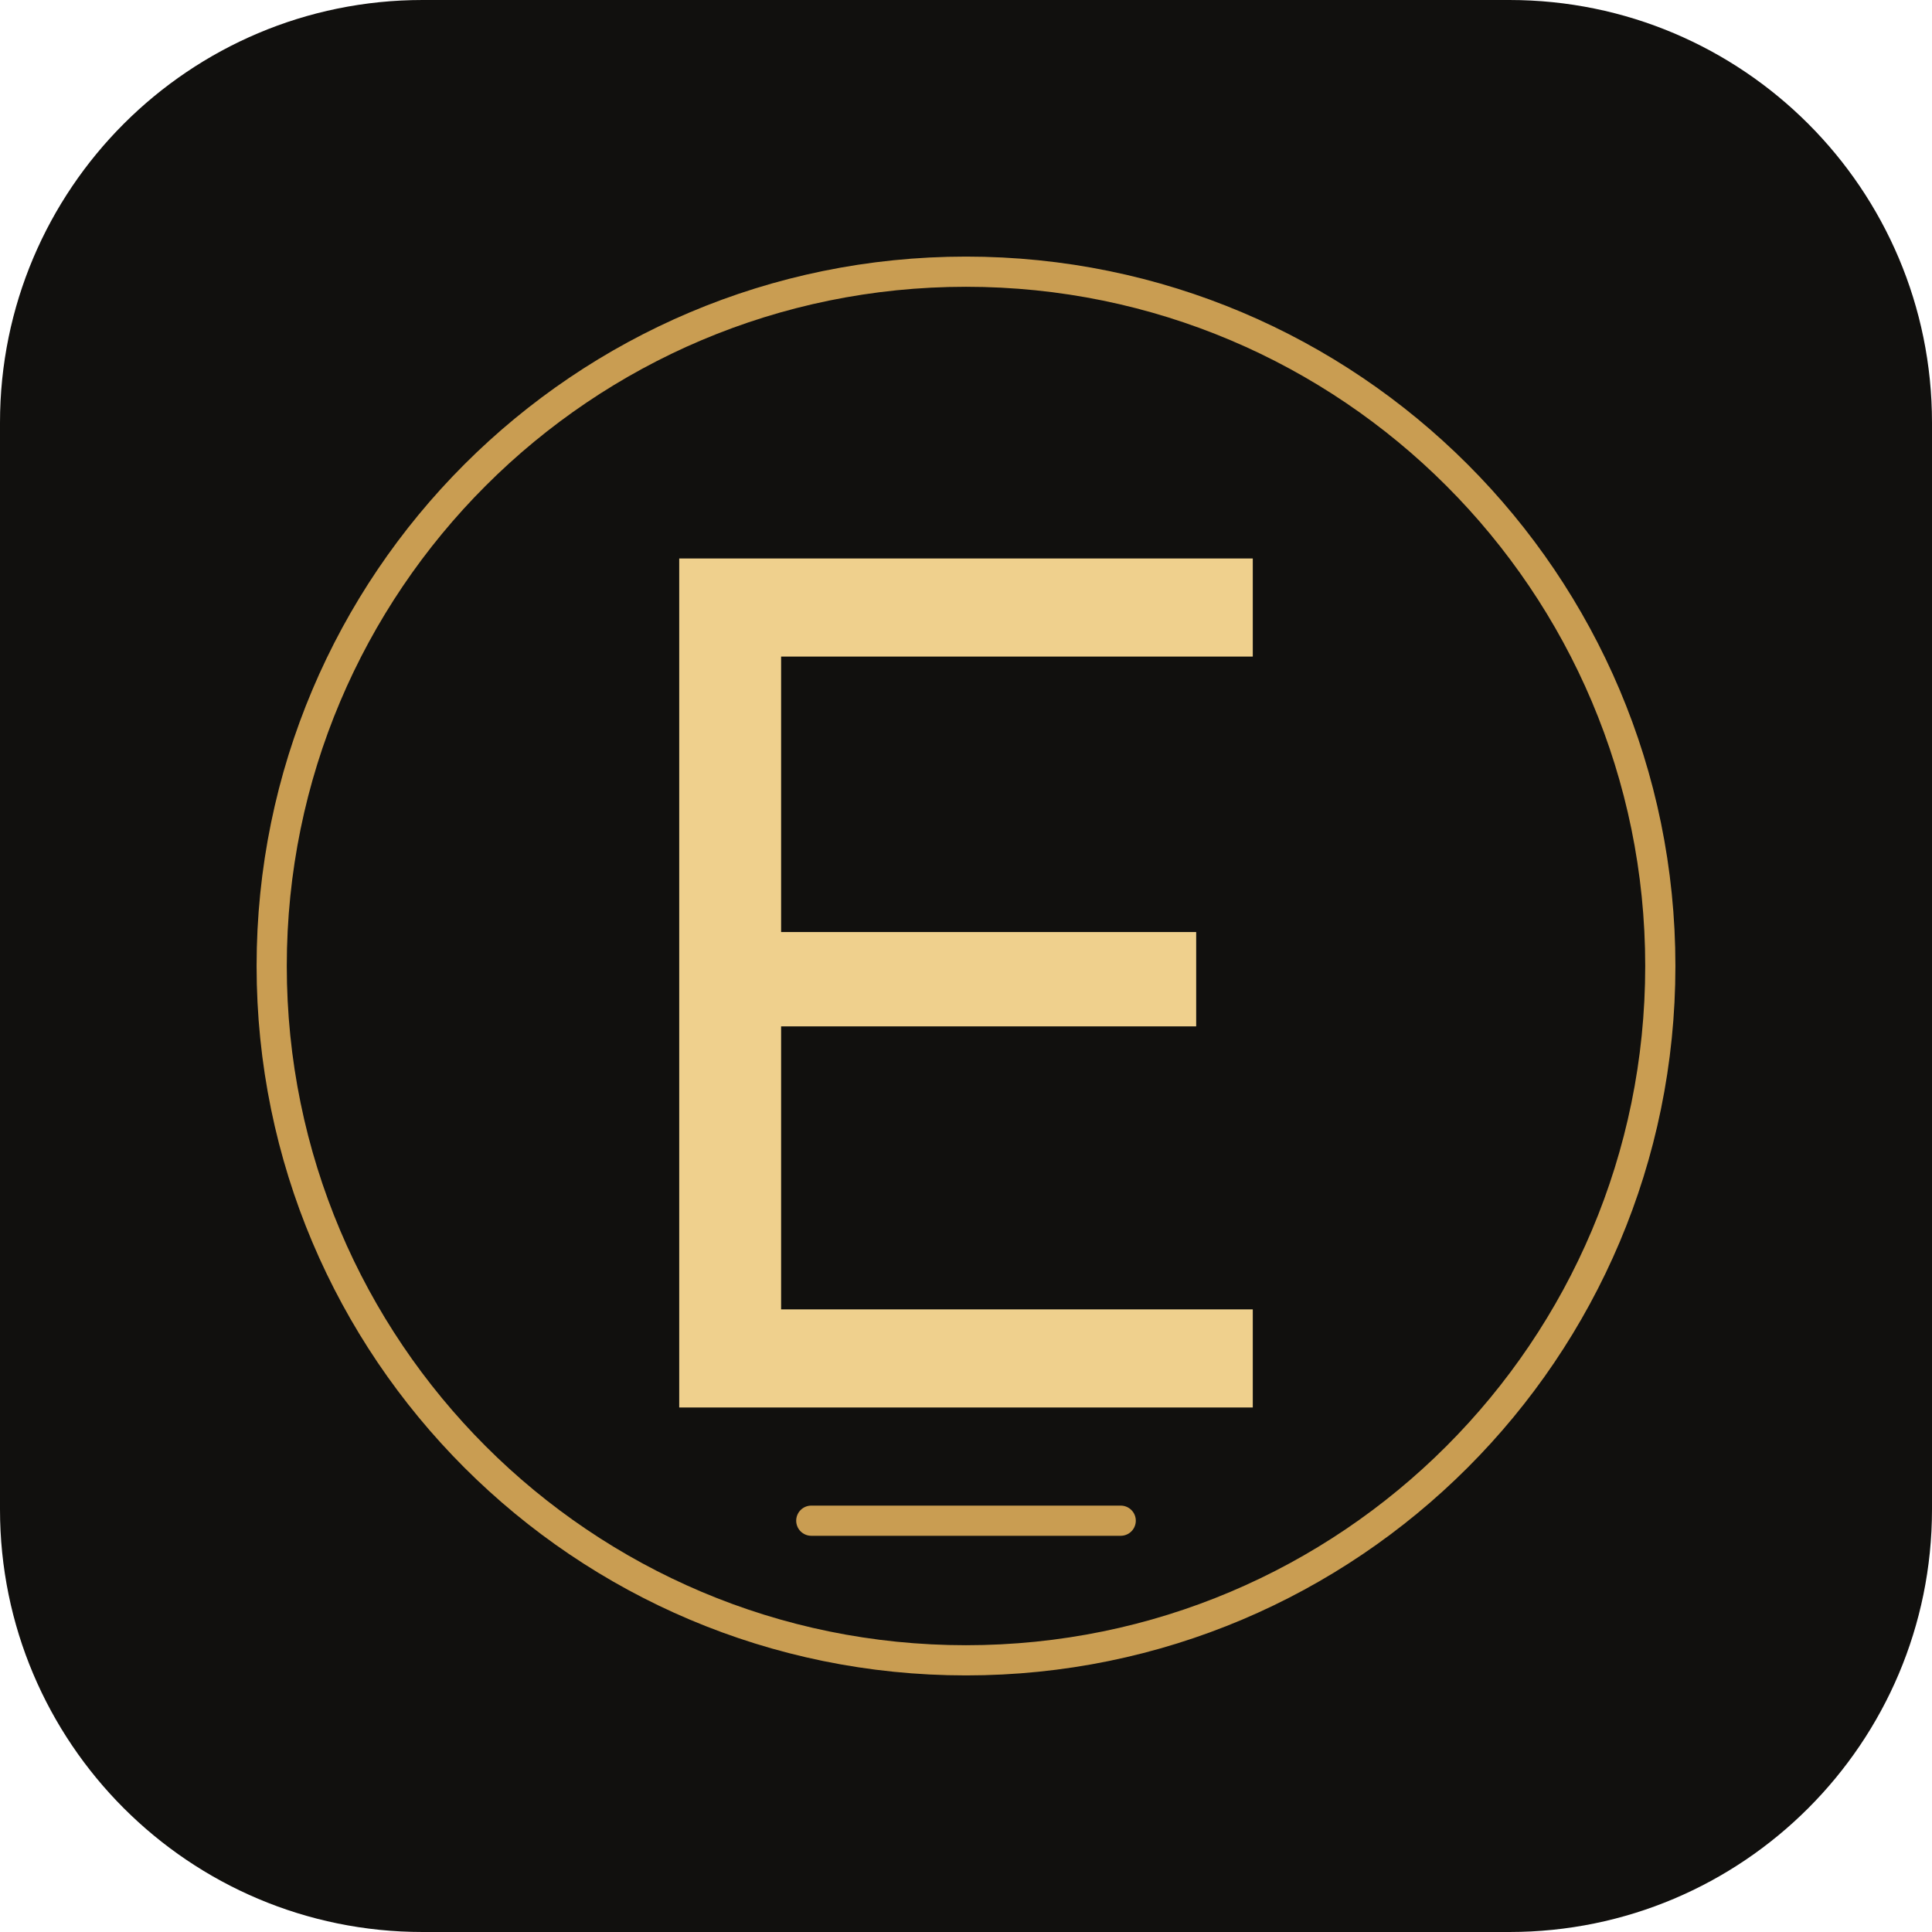
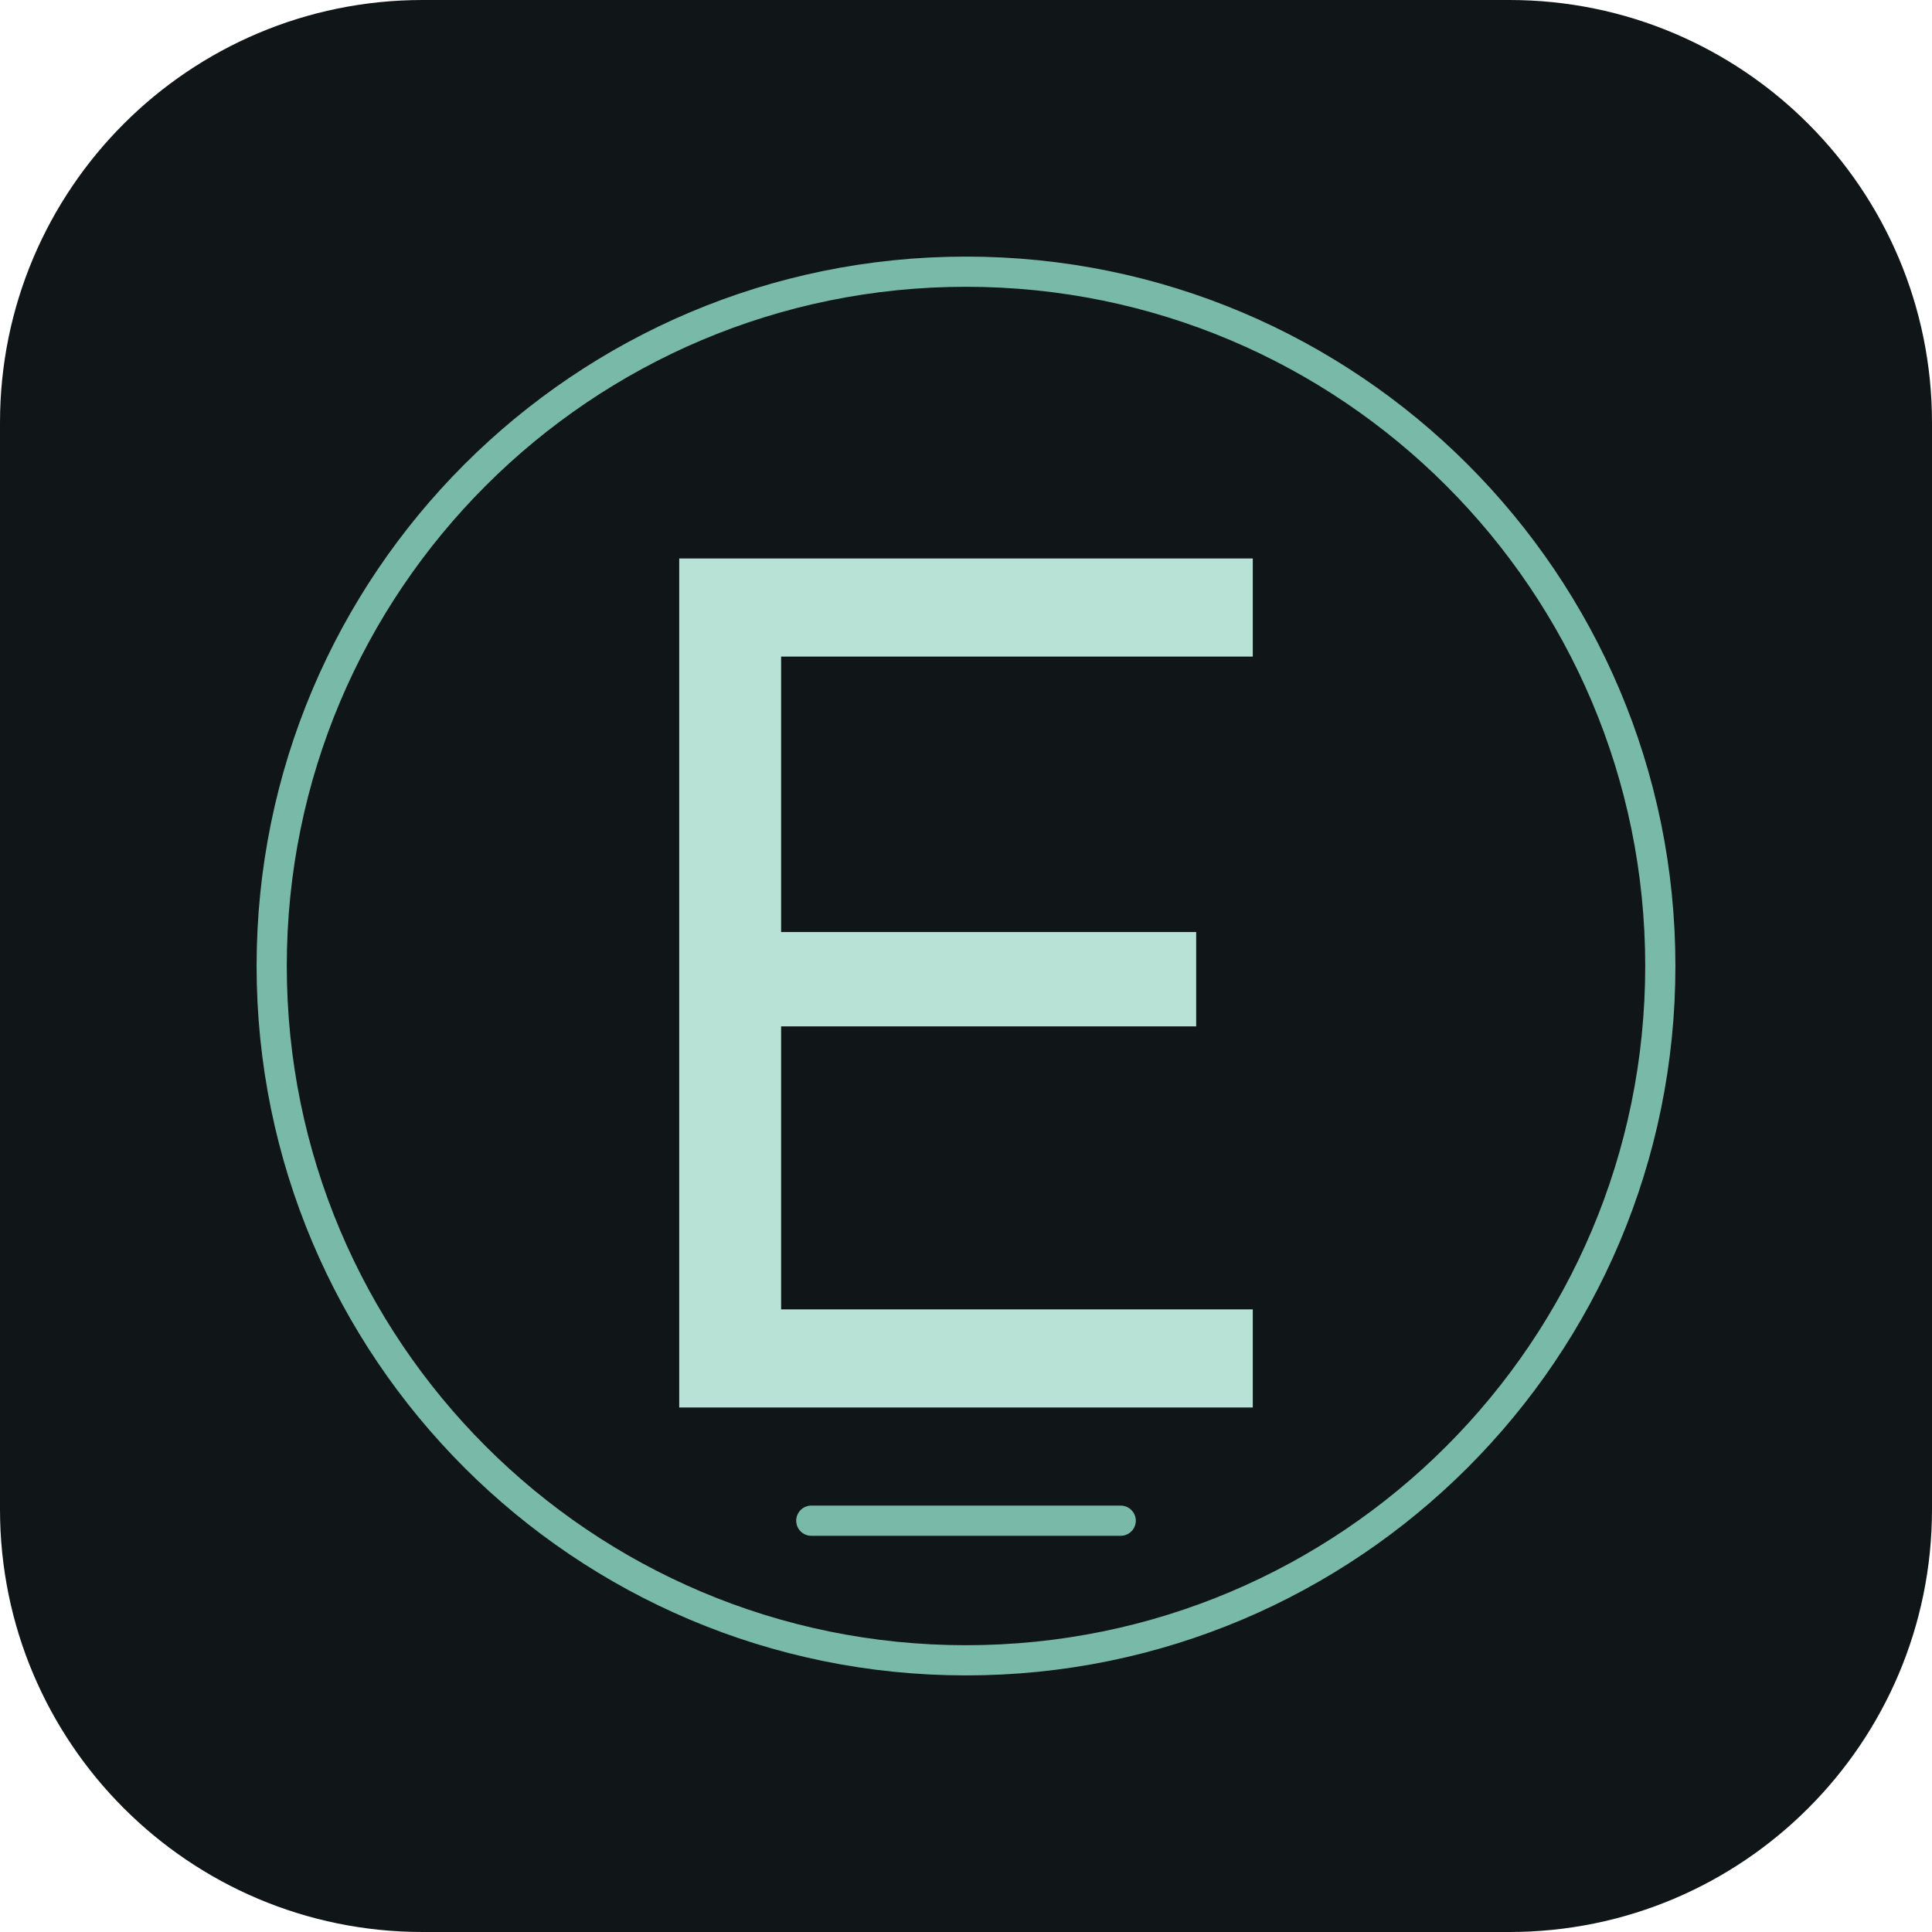
<svg xmlns="http://www.w3.org/2000/svg" viewBox="0 0 512 512">
-   <rect width="512" height="512" rx="112" fill="#11100e" />
-   <circle cx="256" cy="256" r="184" fill="none" stroke="#c99d52" stroke-width="8" />
-   <path d="M180 148h152v26H207v73h110v25H207v75h125v26H180z" fill="#efd08d" />
-   <path d="M215 403h82" stroke="#c99d52" stroke-width="8" stroke-linecap="round" />
+   <rect width="512" height="512" rx="112" fill="#101617" />
+   <circle cx="256" cy="256" r="184" fill="none" stroke="#79b9a8" stroke-width="8" />
+   <path d="M180 148h152v26H207v73h110v25H207v75h125v26H180z" fill="#b8e2d5" />
+   <path d="M215 403h82" stroke="#79b9a8" stroke-width="8" stroke-linecap="round" />
</svg>
